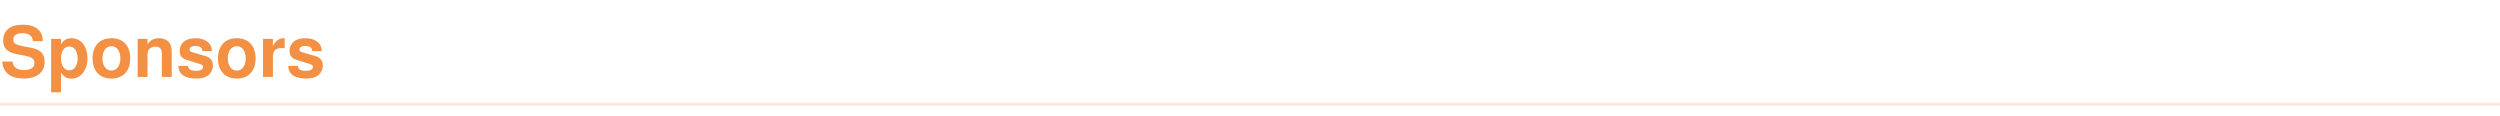
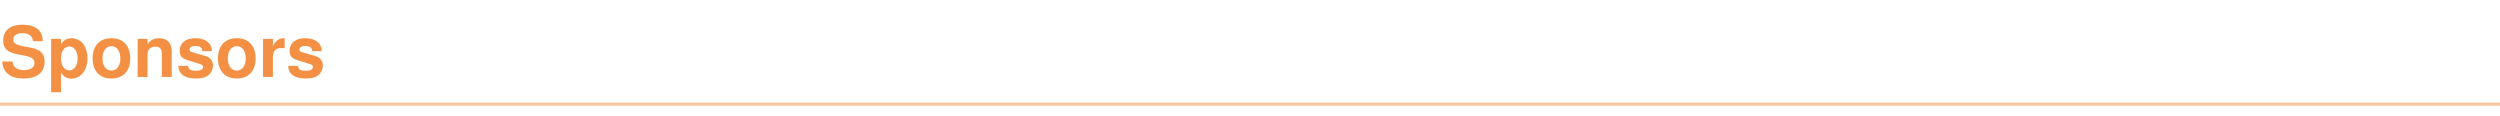
<svg xmlns="http://www.w3.org/2000/svg" width="780" height="36" viewBox="0 0 780 36">
  <text x="0" y="24" font-family="-apple-system, BlinkMacSystemFont, 'Segoe UI', Helvetica, Arial, sans-serif" font-size="22" font-weight="700" fill="#F39044">Sponsors</text>
-   <rect x="0" y="32" width="780" height="1" fill="#F39044" opacity="0.2" />
+   <rect x="0" y="32" width="780" height="1" fill="#F39044" opacity="0.5" />
</svg>
